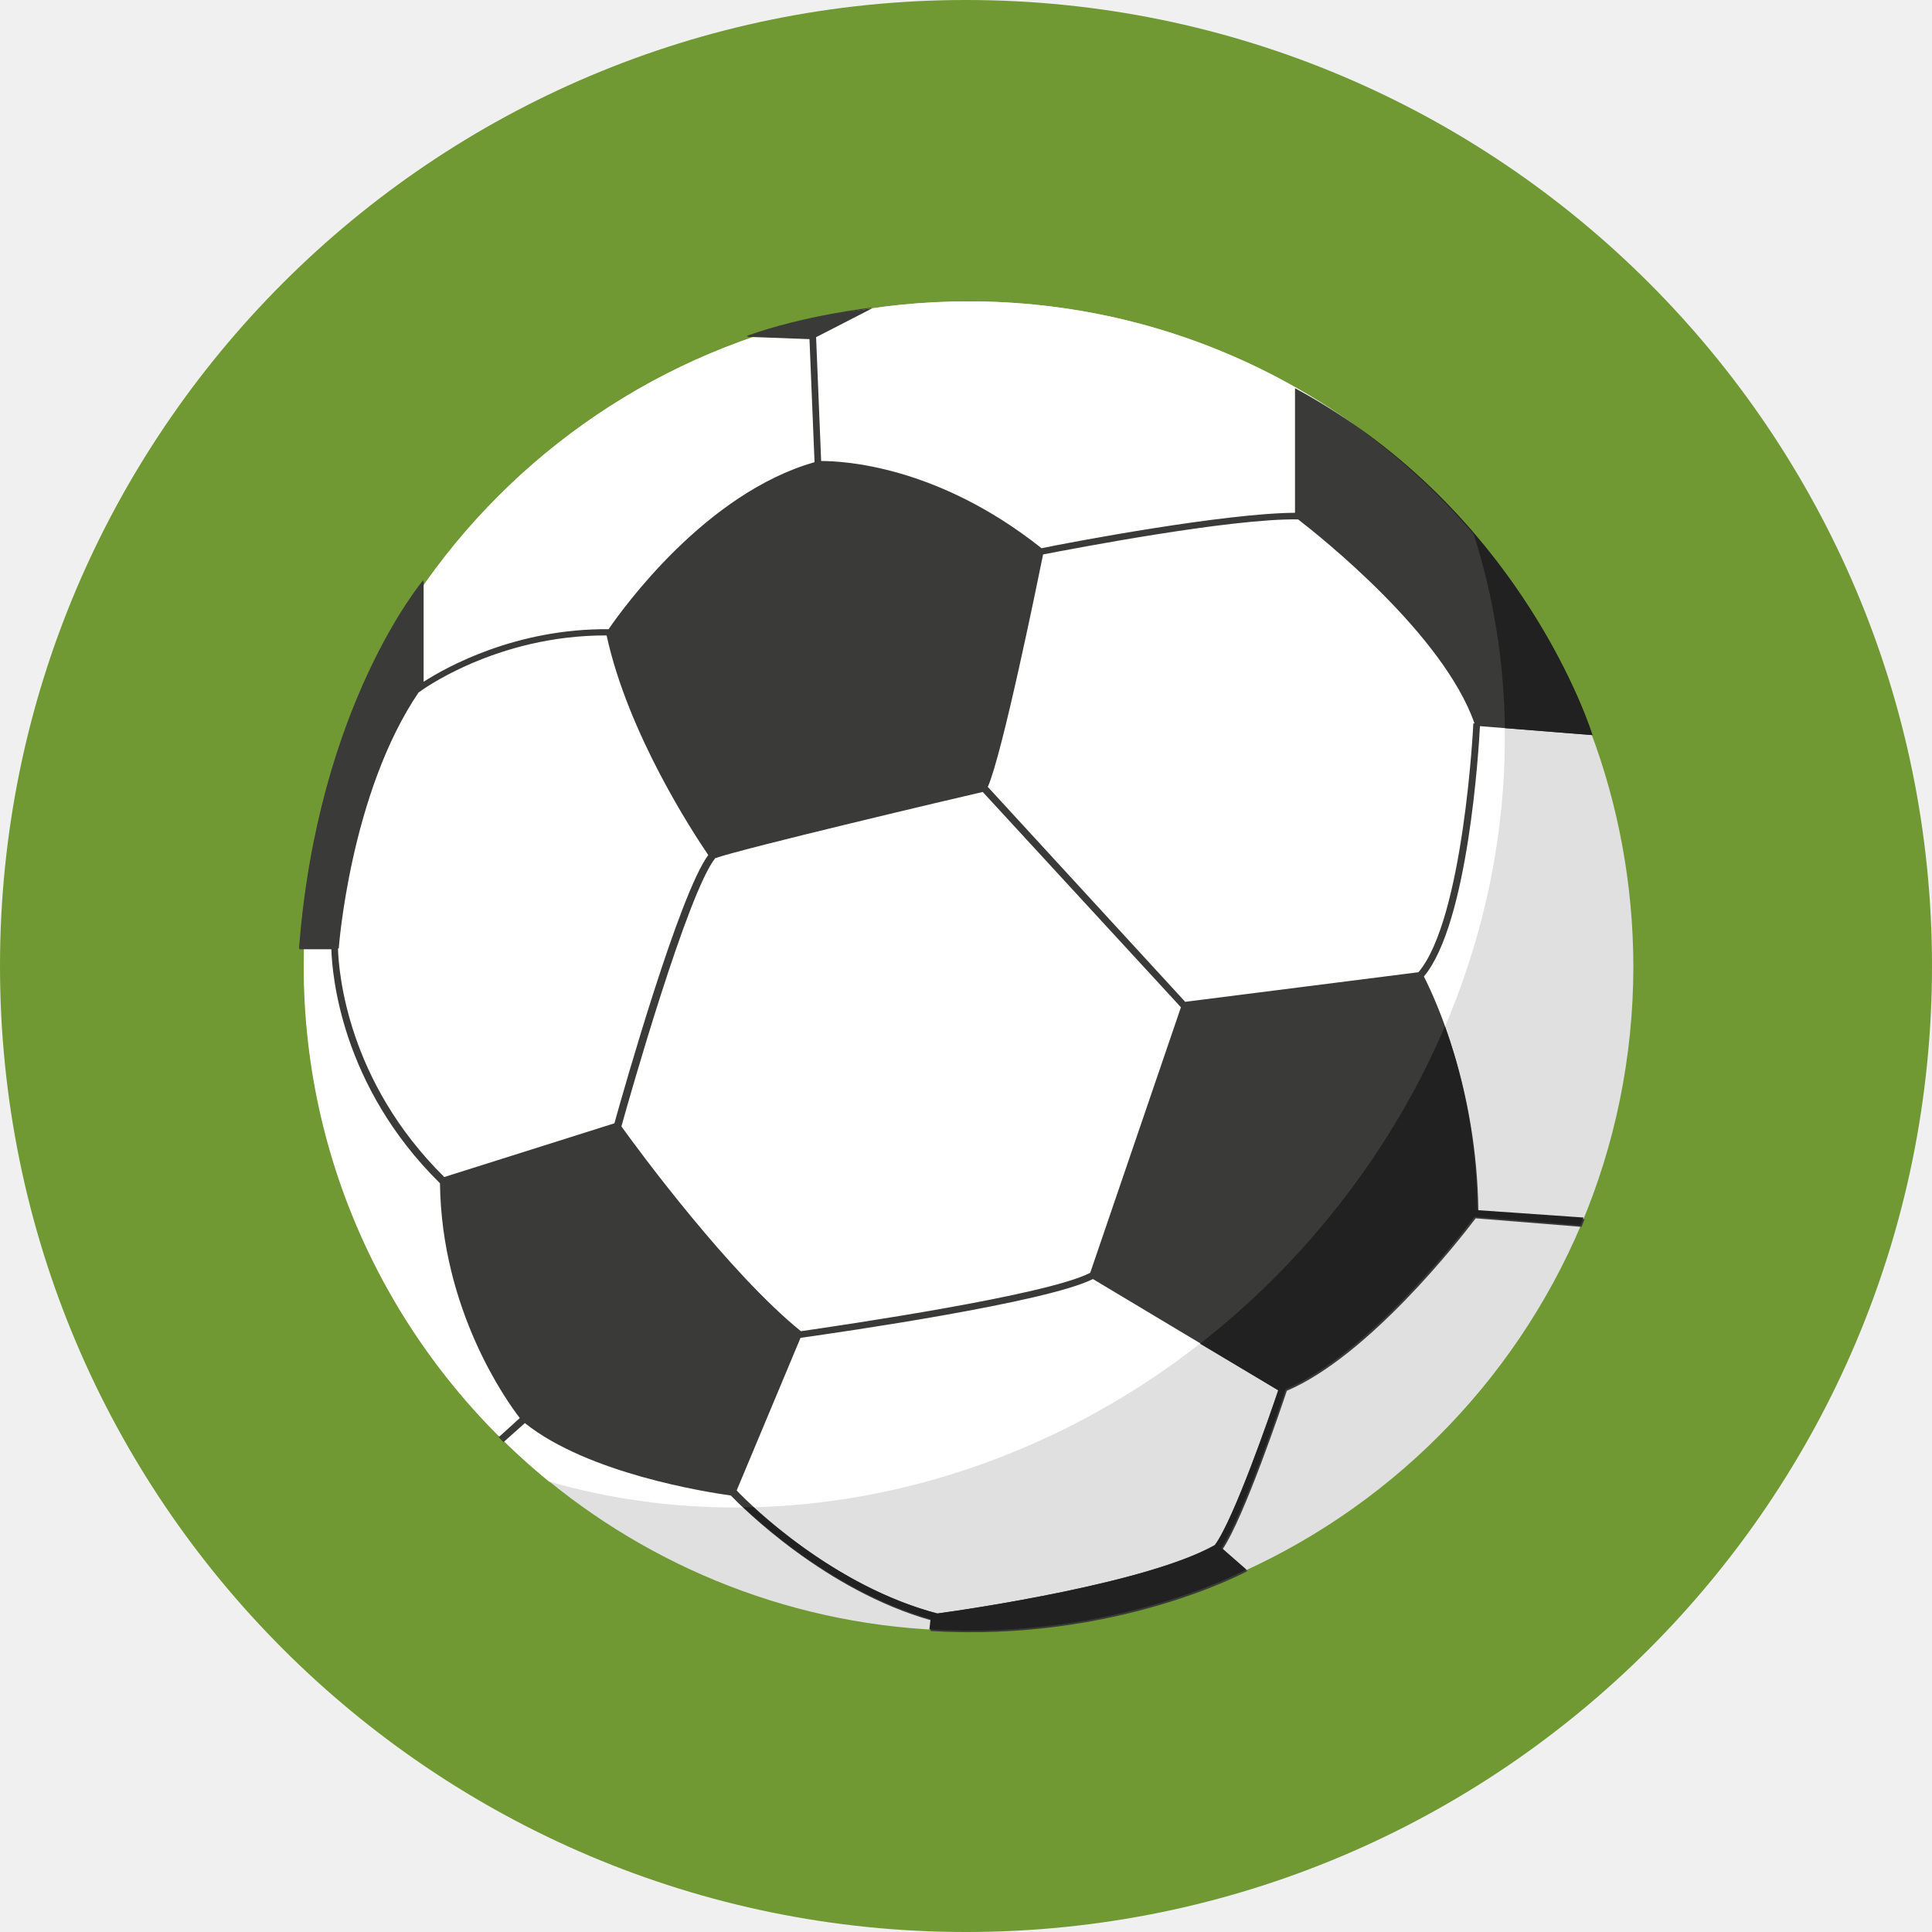
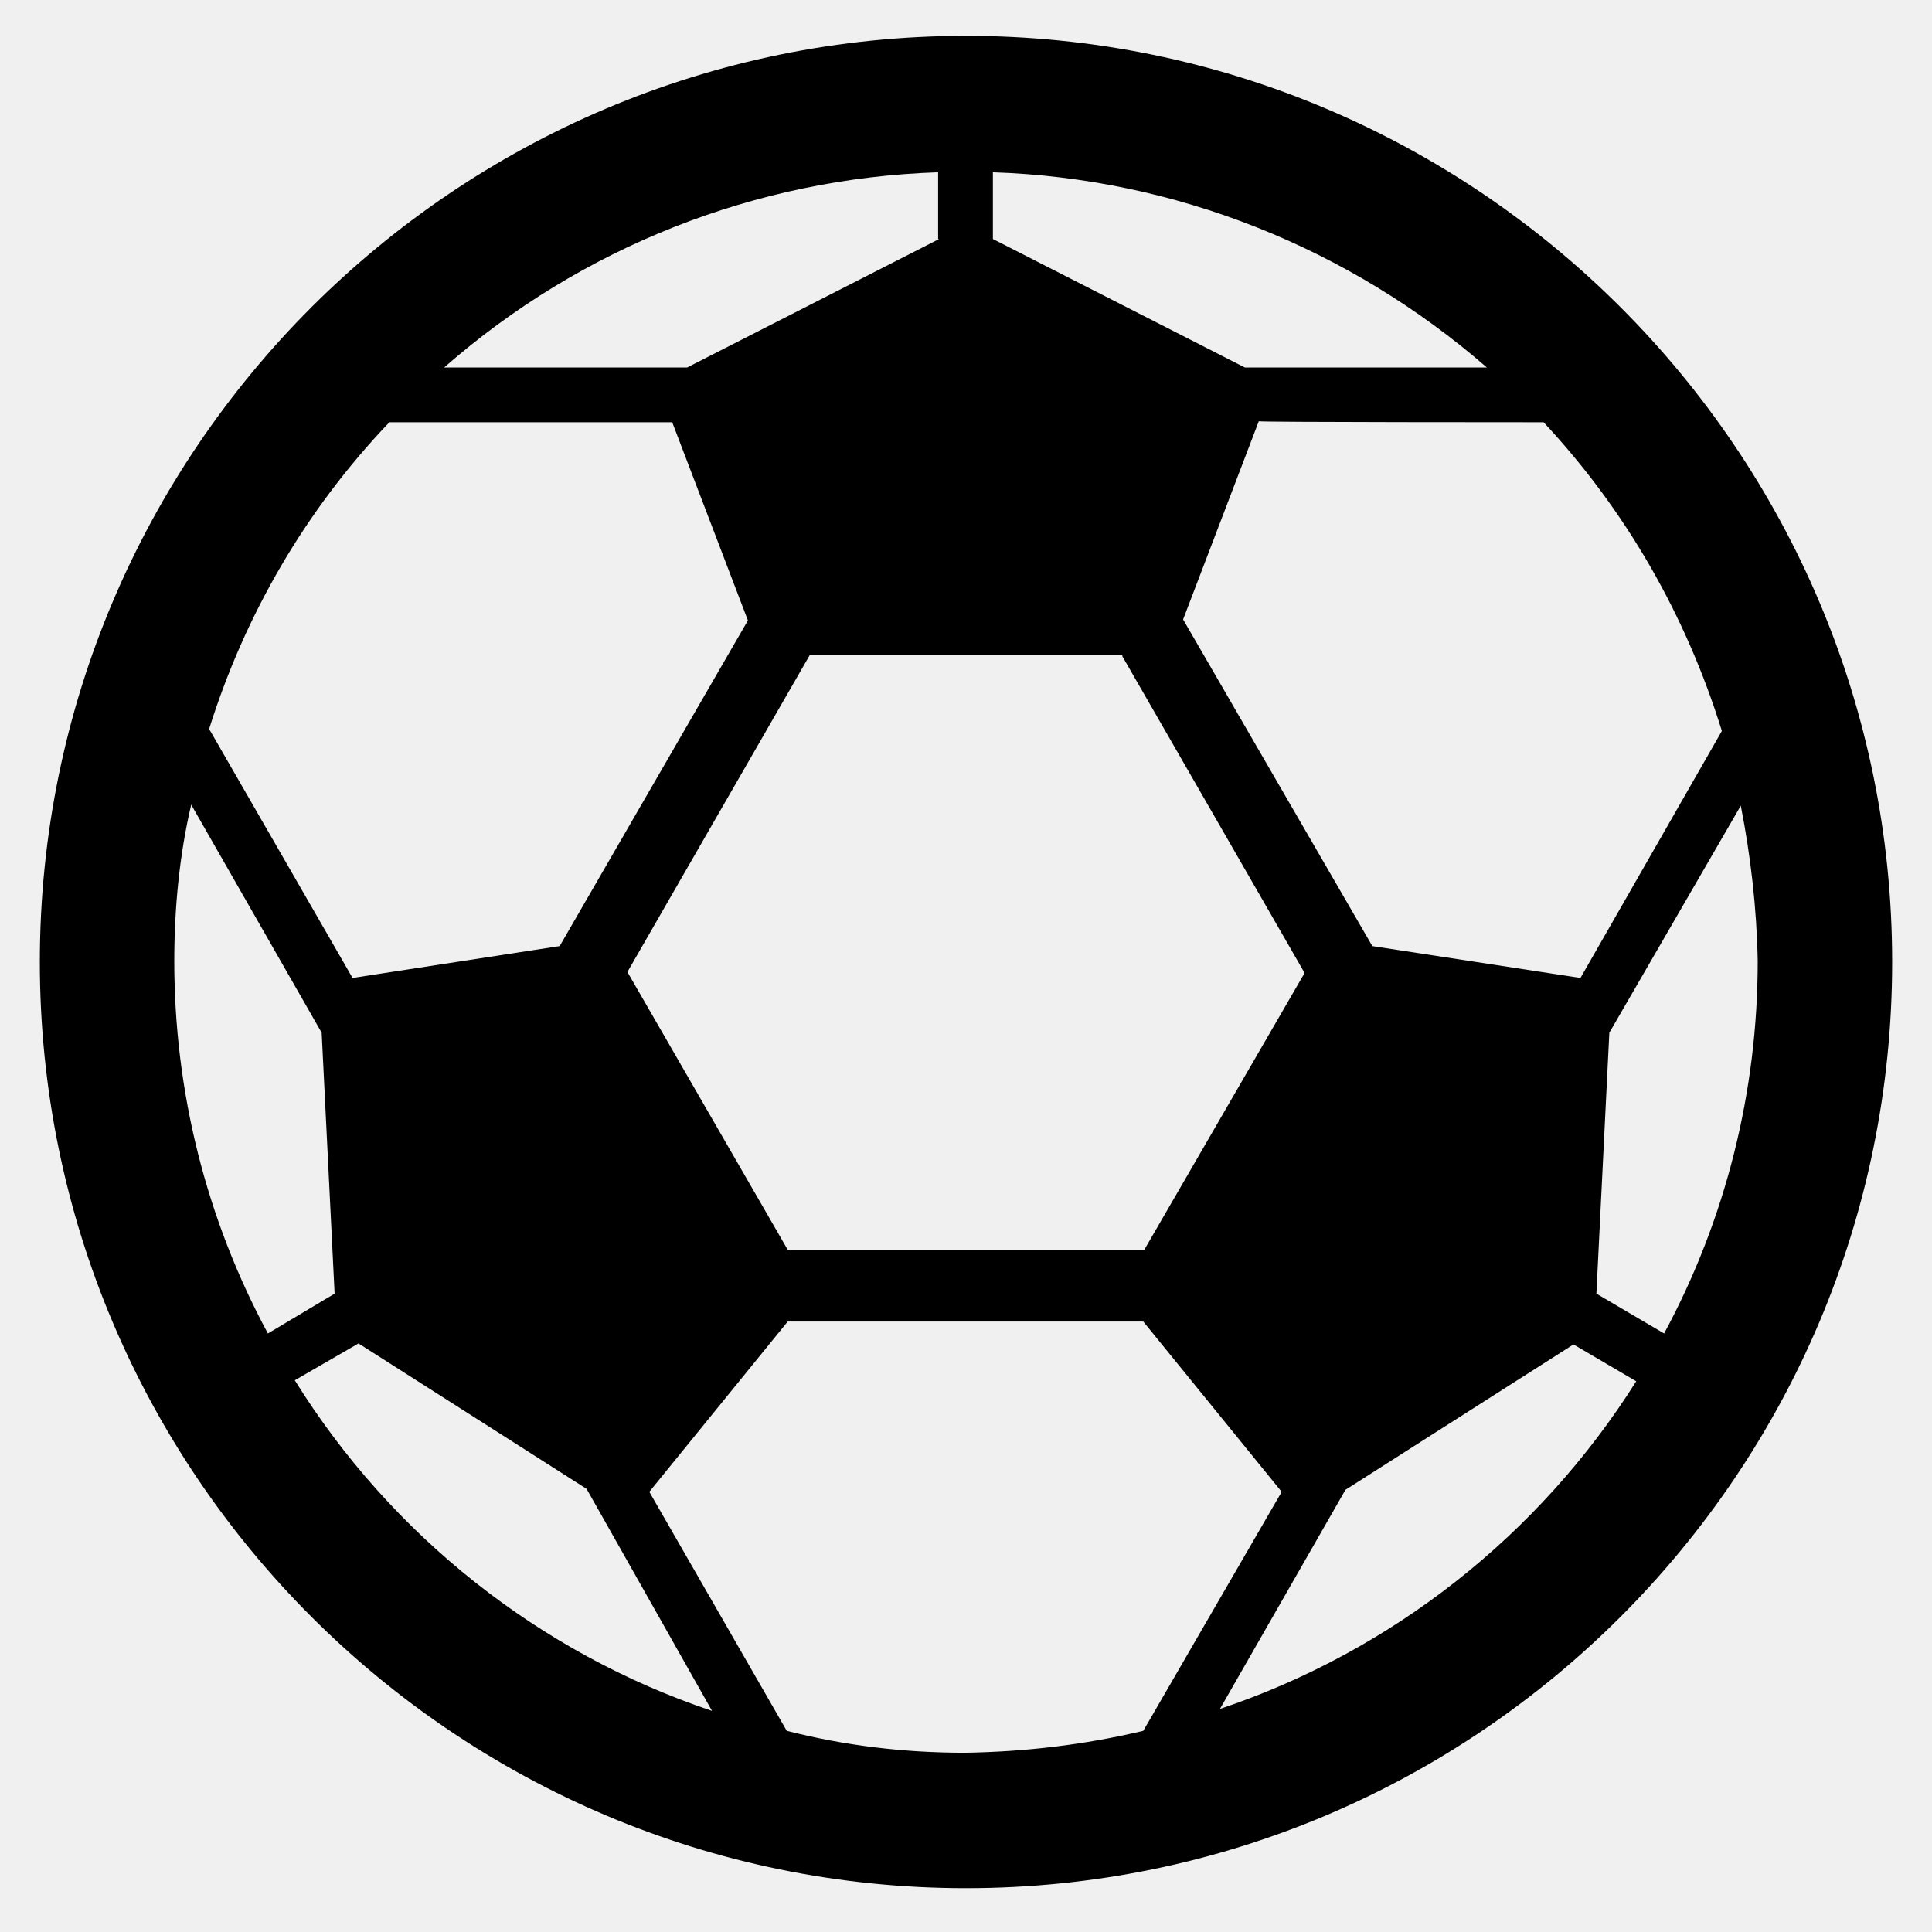
- <svg xmlns="http://www.w3.org/2000/svg" height="800px" width="800px" version="1.1" id="Layer_1" viewBox="0 0 496.2 496.2" xml:space="preserve" fill="#000000">
-   <g id="SVGRepo_bgCarrier" stroke-width="0" />
-   <g id="SVGRepo_tracerCarrier" stroke-linecap="round" stroke-linejoin="round" />
-   <g id="SVGRepo_iconCarrier">
-     <path style="fill:#709933;" d="M0,248.1C0,111.1,111.1,0,248.1,0s248.1,111.1,248.1,248.1S385.1,496.2,248.1,496.2S0,385.1,0,248.1z " />
-     <path style="fill:#E0E0E0;" d="M378.5,137.2c-31.3-36.6-77.8-59.8-129.7-59.8c-94.3,0-170.7,76.4-170.7,170.7 c0,53.4,24.6,101.1,63,132.4c29.4,23.9,66.9,38.3,107.7,38.3c94.3,0,170.7-76.4,170.7-170.7C419.4,205.7,404,167,378.5,137.2z" />
-     <path style="fill:#FFFFFF;" d="M327.4,328.1c53.6-53.6,71.1-128.4,51-190.9c-31.3-36.6-77.8-59.8-129.7-59.8 C154.4,77.4,78,153.8,78,248.1c0,53.4,24.6,101.1,63,132.4C202.6,398.3,275.1,380.4,327.4,328.1z" />
-     <g>
-       <path style="fill:#3A3A39;" d="M365.7,250.8c11.4-13.6,14.1-58.5,14.4-64.3l28.9,2.3c0,0-17.4-57.2-76.4-89.1v32 c-18.1,0.1-57.4,7.5-65.1,9.1c-26.9-21.4-51.3-22.4-56.6-22.4l-1.3-31.8l14.4-7.4c0,0-17.2,1.9-32.2,7.3l16.1,0.6l1.3,31.6 c-28,8-49.1,37.4-52.9,42.9c-23.8-0.2-41.6,9.7-47.5,13.5v-25.9c0,0-27.1,31.9-31.9,94.6h8.2c0.2,6.3,2.4,35,27.9,60.1 c0.4,32.6,17.1,55.9,20.5,60.3l-5.4,4.9l1.2,1.3l5.5-4.9c16.3,13,46.6,17.7,52.9,18.6c2.9,3,24.2,24.4,51.6,32.1l-0.3,2.7 c47.7,2.9,81.4-15.4,81.4-15.4l-6.4-5.6c5.5-8.1,15.2-36.8,16.5-40.7c20.9-8.9,44.2-38.6,48.5-44.3l27.2,2.2l0.8-2l-27.3-1.9 C379.3,279.1,368.4,256.1,365.7,250.8z M252.4,203.4l50.9,55.3L280,326.9c-11.2,5.8-63.4,13.4-74.3,15 c-18.3-14.8-41.6-46.3-46.1-52.6c2.1-7.6,17-60,24.1-68.9C191.6,217.7,245.4,205,252.4,203.4z M87,243.6c0,0,2.9-39.9,20.6-65.9 v0.1c0.2-0.2,19.7-14.7,48.2-14.6c5.5,25.3,22.3,50.8,26.1,56.4c-7.4,10-21.6,59.9-24.1,68.9l-43.7,13.8 c-24.9-24.6-27.1-52.5-27.3-58.7L87,243.6L87,243.6z M240.8,414.4c-26.7-7-47.8-27.6-51.6-31.6l16.4-39.2 c10.7-1.5,63.2-9.1,75.1-15.1l47.6,28.5c-2,6-11.4,33.2-16.3,39.8C294.8,406.5,249.6,413.2,240.8,414.4z M304.4,257.3l-50.7-55.2 c3.7-8.3,12.6-51.8,14.2-59.7c7.8-1.5,48.3-9.3,65.5-9c5.7,4.4,37.3,29.5,45.3,52.4h-0.3c0,0.5-2.5,50.2-14.1,63.9L304.4,257.3z" />
-       <path style="fill:#3A3A39;" d="M108.7,149c0,0-27.1,31.9-31.9,94.6h1.3C79,209,90.2,177,108.7,150.5V149z" />
-       <path style="fill:#3A3A39;" d="M223.9,79c0,0-17.2,1.9-32.2,7.3l2,0.1c9.6-3.3,19.6-5.7,29.9-7.2L223.9,79z" />
-       <path style="fill:#3A3A39;" d="M127.9,368.8l1.2,1.3l0.2-0.1C128.8,369.5,128.4,369.1,127.9,368.8L127.9,368.8z" />
-     </g>
-     <g>
-       <path style="fill:#212121;" d="M371.1,263.6c-9.9,23.2-24.5,45.2-43.7,64.5c-6.1,6.1-12.5,11.8-19.2,17l20.1,12 c-2,6-11.4,33.2-16.3,39.8c-17.3,9.6-62.4,16.3-71.3,17.5c-21.2-5.6-38.9-19.7-47.2-27.3c-0.9,0-1.7,0-2.6,0 c7.6,7.1,25.8,22.4,48.1,28.7l-0.3,2.7c47.7,2.9,81.4-15.4,81.4-15.4l-6.4-5.6c5.5-8.1,15.2-36.8,16.5-40.7 c20.9-8.9,44.2-38.6,48.5-44.3l27.2,2.2l0.8-2l-27.3-1.9C379.3,290.9,375,274.4,371.1,263.6z" />
-       <path style="fill:#212121;" d="M378.5,137.2c5.1,16,7.8,32.8,8,49.8l22.5,1.8c0,0-15-49-63.9-81.6 C357.4,115.6,368.7,125.7,378.5,137.2z" />
-     </g>
-   </g>
+ <svg xmlns="http://www.w3.org/2000/svg" fill="#000000" height="800px" width="800px" version="1.2" baseProfile="tiny" id="Layer_1" viewBox="-30 32 194 194" xml:space="preserve">
+   <path d="M67,35.6c-51.3,0-93,41.7-93,93s41.7,93,93,93s93-41.7,93-93S118.3,35.6,67,35.6z M95,68.9L69.7,56v-6.7  c18.3,0.6,35.8,7.6,49.6,19.6H95z M125,74.4c8.3,8.9,14.3,19.4,17.9,31l-14.2,24.8l-20.9-3.2L88.8,94.2l7.6-19.9  C96.5,74.4,125,74.4,125,74.4z M82.7,97.9l18.3,31.8l-16.1,27.8H49.1L33,129.6l18.3-31.8H82.7z M64.3,56L39,68.9H14.6  c13.8-12.1,31.3-19,49.6-19.6V56z M37.5,74.4l7.6,19.9l-18.9,32.7l-20.8,3.2l-14.4-25c3.6-11.5,9.7-22,18.1-30.8  C9.1,74.4,37.5,74.4,37.5,74.4z M2.3,135.7l1.3,26.2l-6.7,4c-6.2-11.5-9.4-24.3-9.4-37.4c0-5.2,0.5-10.6,1.7-15.7L2.3,135.7z   M6,166.9l22.9,14.6l12.6,22.3C24.2,198,9.3,186.2-0.4,170.6L6,166.9z M35.2,181.8l13.9-17.1h35.7l13.9,17.1l-13.9,24  c-5.9,1.4-11.8,2.1-17.9,2.2c-6.1,0-12-0.7-17.9-2.2L35.2,181.8z M92.5,203.6l12.6-22l22.9-14.6l6.3,3.7  C124.6,186.1,109.8,197.8,92.5,203.6z M130.3,161.9l1.3-26.2l13.2-22.8l0,0l0,0l0,0c1,5.1,1.6,10.3,1.7,15.6  c0,13.1-3.2,25.9-9.4,37.4L130.3,161.9z" />
</svg>
